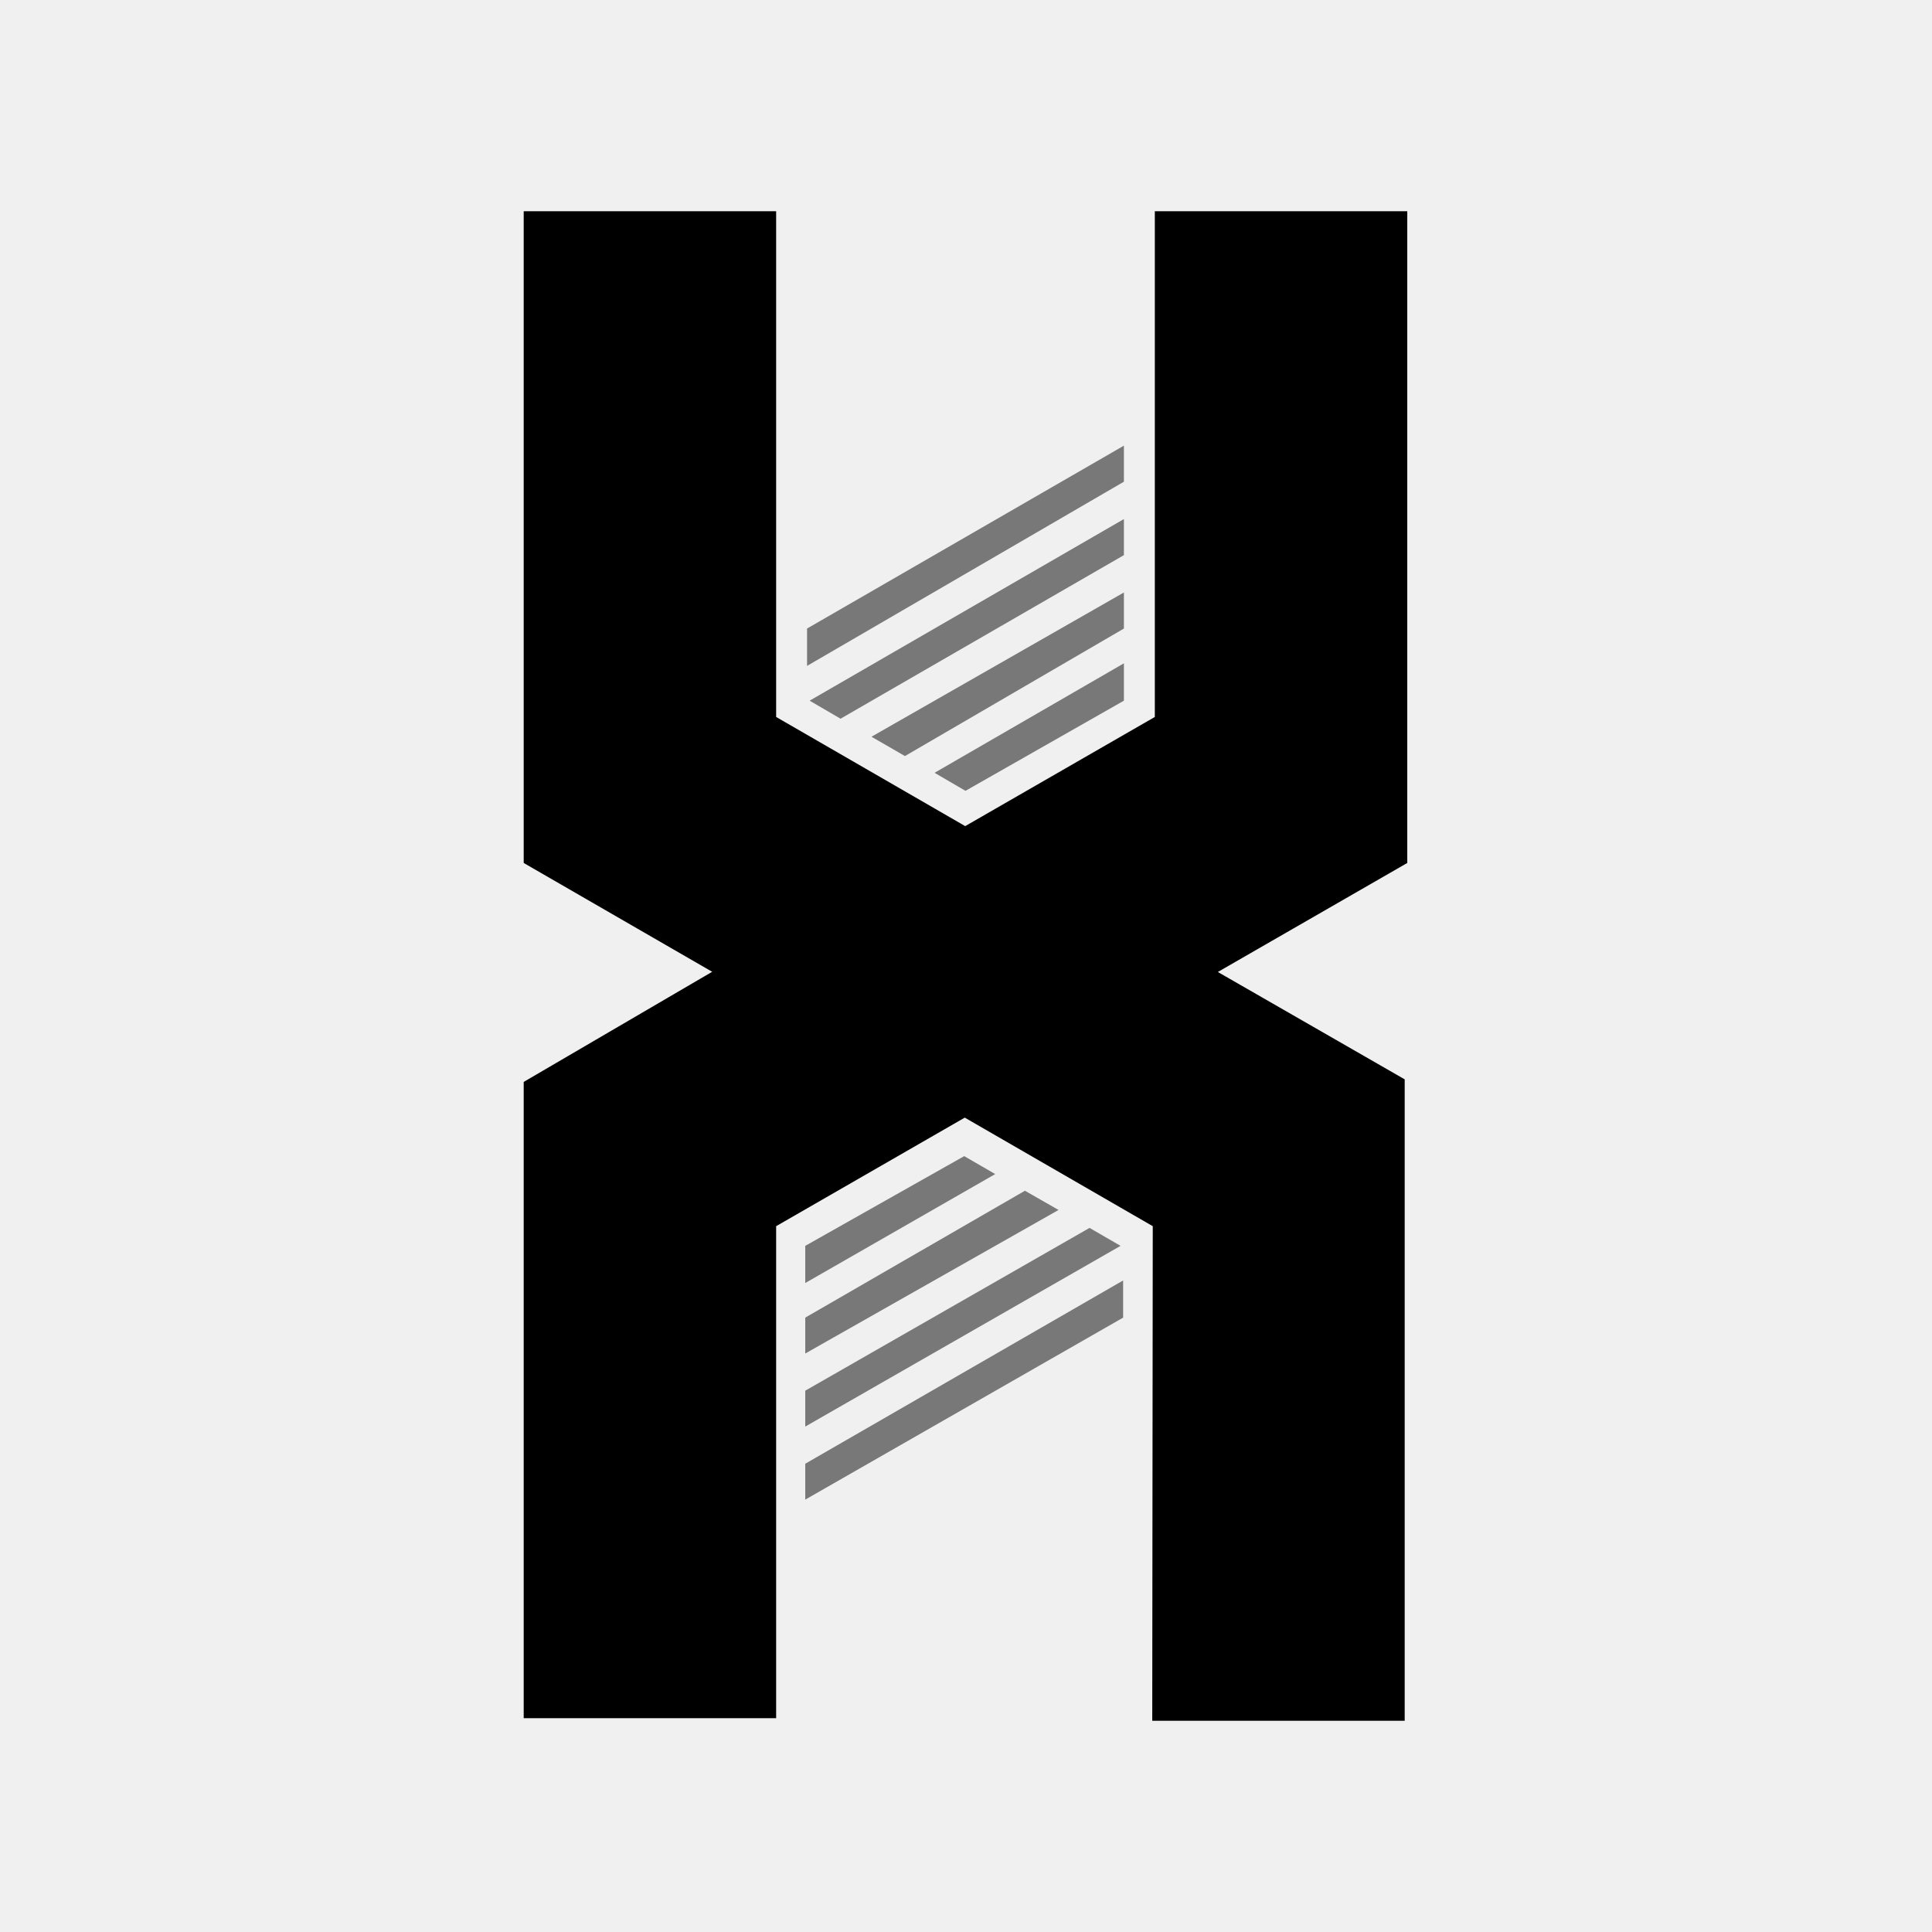
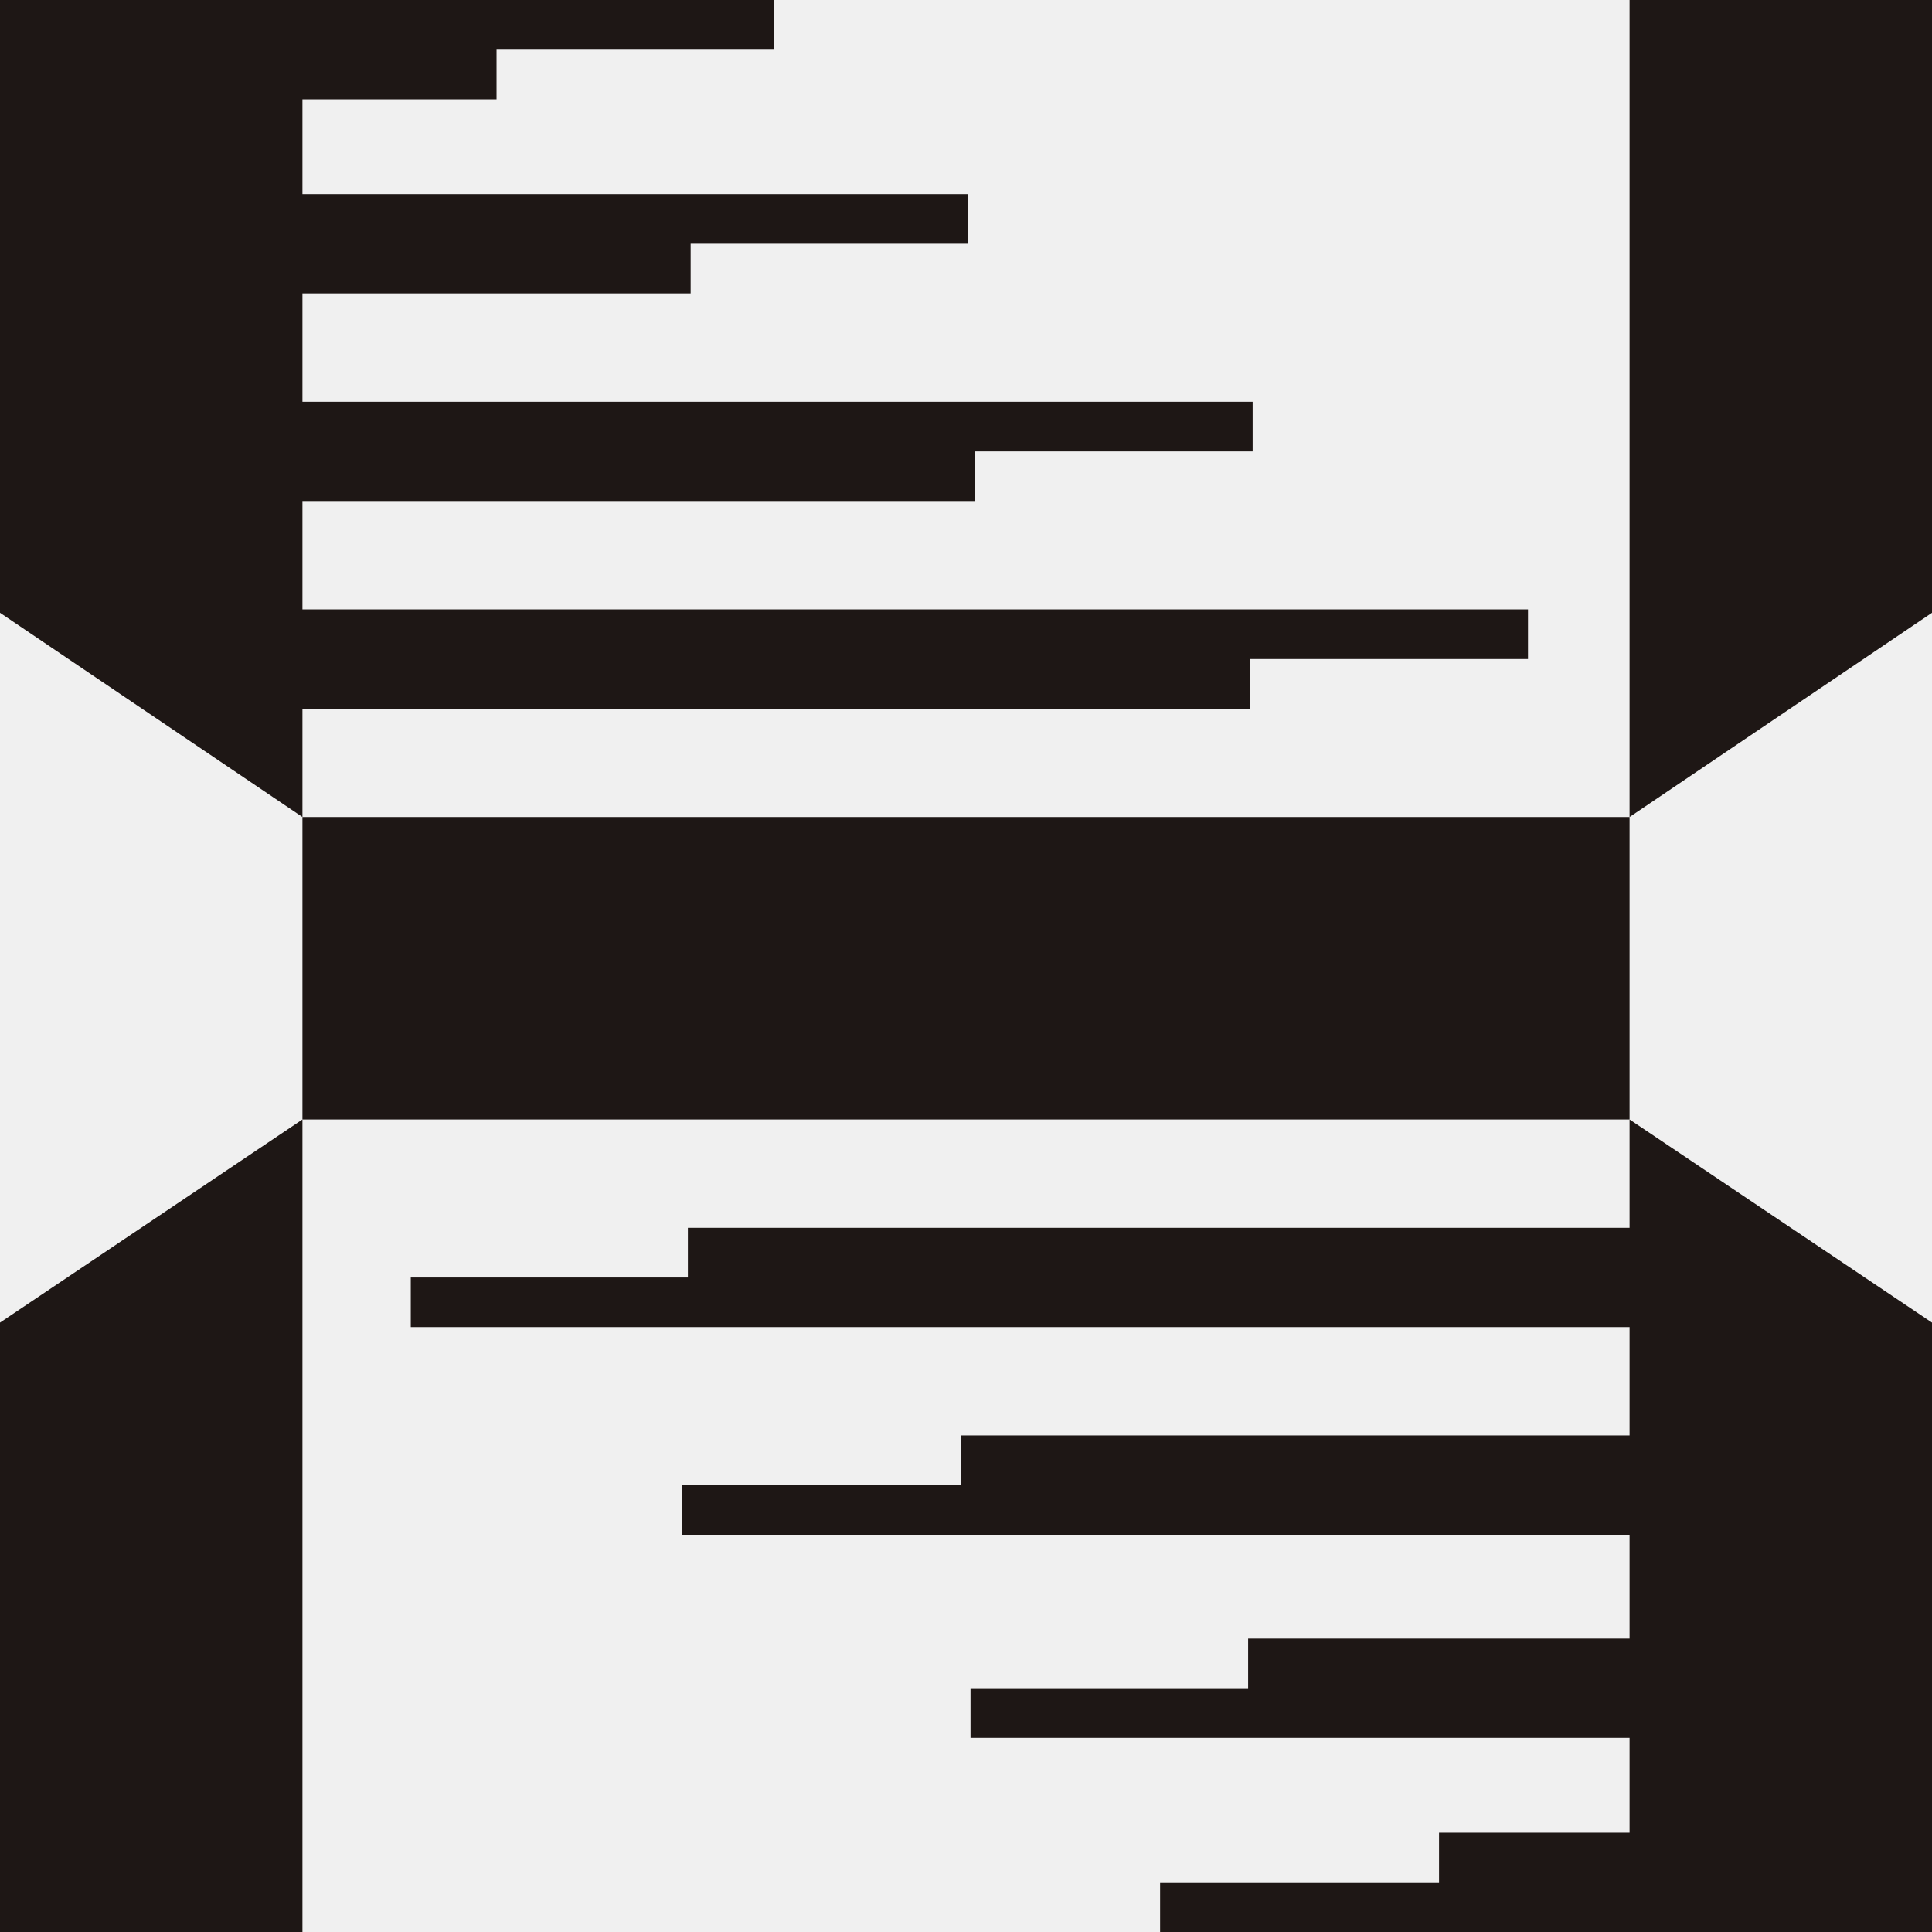
- <svg xmlns="http://www.w3.org/2000/svg" width="750" height="750" viewBox="0 0 750 750" fill="white">
-   <path d="M362.799 300L374.799 307L436.299 272L436.3 257.5L362.799 300Z" fill="black" fill-opacity="0.5" />
-   <path d="M338.3 286L351.3 293.5L436.3 244L436.3 230L338.3 286Z" fill="black" fill-opacity="0.5" />
-   <path d="M314.3 272L326.3 279L436.3 215.5L436.3 201.5L314.3 272Z" fill="black" fill-opacity="0.5" />
-   <path d="M313.3 244L313.3 258.5L436.3 187L436.3 173L313.3 244Z" fill="black" fill-opacity="0.5" />
-   <path d="M386.34 455.774L374.301 448.808L312.6 483.637L312.599 498.066L386.34 455.774Z" fill="black" fill-opacity="0.5" />
-   <path d="M410.92 469.705L397.877 462.242L312.599 511.5L312.599 525.431L410.92 469.705Z" fill="black" fill-opacity="0.5" />
-   <path d="M434.998 483.637L422.958 476.671L312.599 539.861L312.599 553.792L434.998 483.637Z" fill="black" fill-opacity="0.5" />
-   <path d="M436.001 511.5L436.001 497.071L312.598 568.221L312.598 582.152L436.001 511.5Z" fill="black" fill-opacity="0.5" />
-   <path d="M203.3 82H301.3V278.327L374.692 320.7L448.3 278.327V82H546.3V335L472.763 377.321L545.3 419V668H447.3L447.5 476L374.519 433.861L301.3 476V667H203.3V420L276.464 377.245L203.3 335V82Z" fill="black" />
+ <svg xmlns="http://www.w3.org/2000/svg" width="428" height="428" viewBox="0 0 428 428" fill="none">
+   <path d="M0 293L67 248V428H0V293Z" fill="#1E1715" />
+   <path d="M428 135.75L361 181V8.10623e-06H428V135.75Z" fill="#1E1715" />
+   <path d="M67 181H361V248H67V181Z" fill="#1E1715" />
+   <path d="M0 135.75L67 181V157H277V146H338.5V135H67V111H216V100H277.5V89H67V65H153V54H214.5V43H67V22H110V11H171.5V0L67 8.10623e-06H0V135.75Z" fill="#1E1715" />
+   <path d="M428 293L361 248V272H152.387V283H91V294H361V318H212.84V329H151V340H361V363H276.5V374H215V385H361V406H318.794V417H257V428H361H428V293Z" fill="#1E1715" />
</svg>
